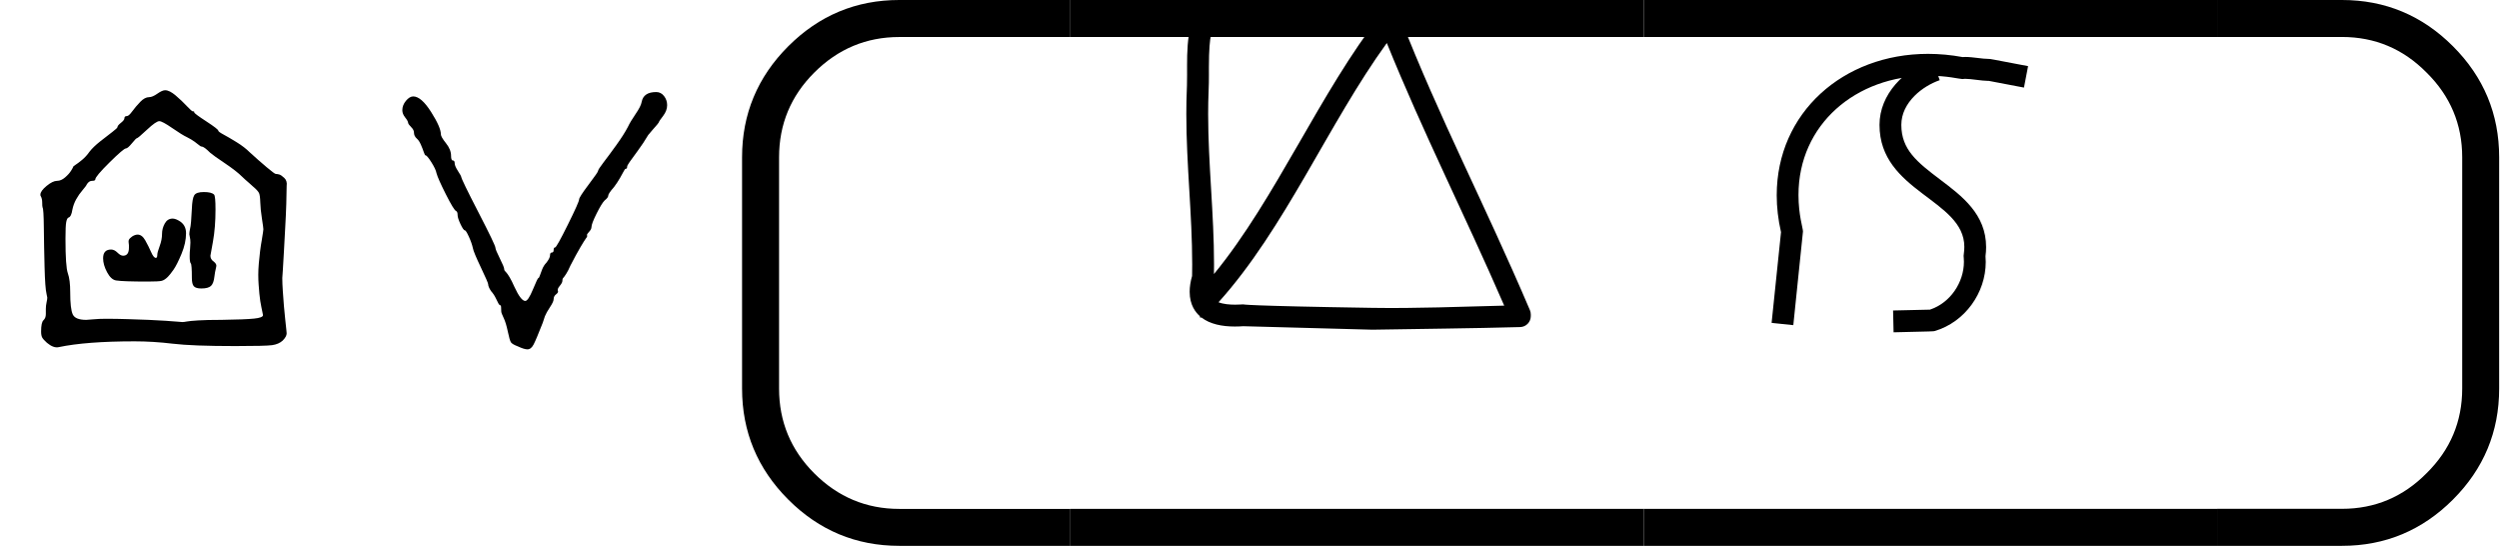
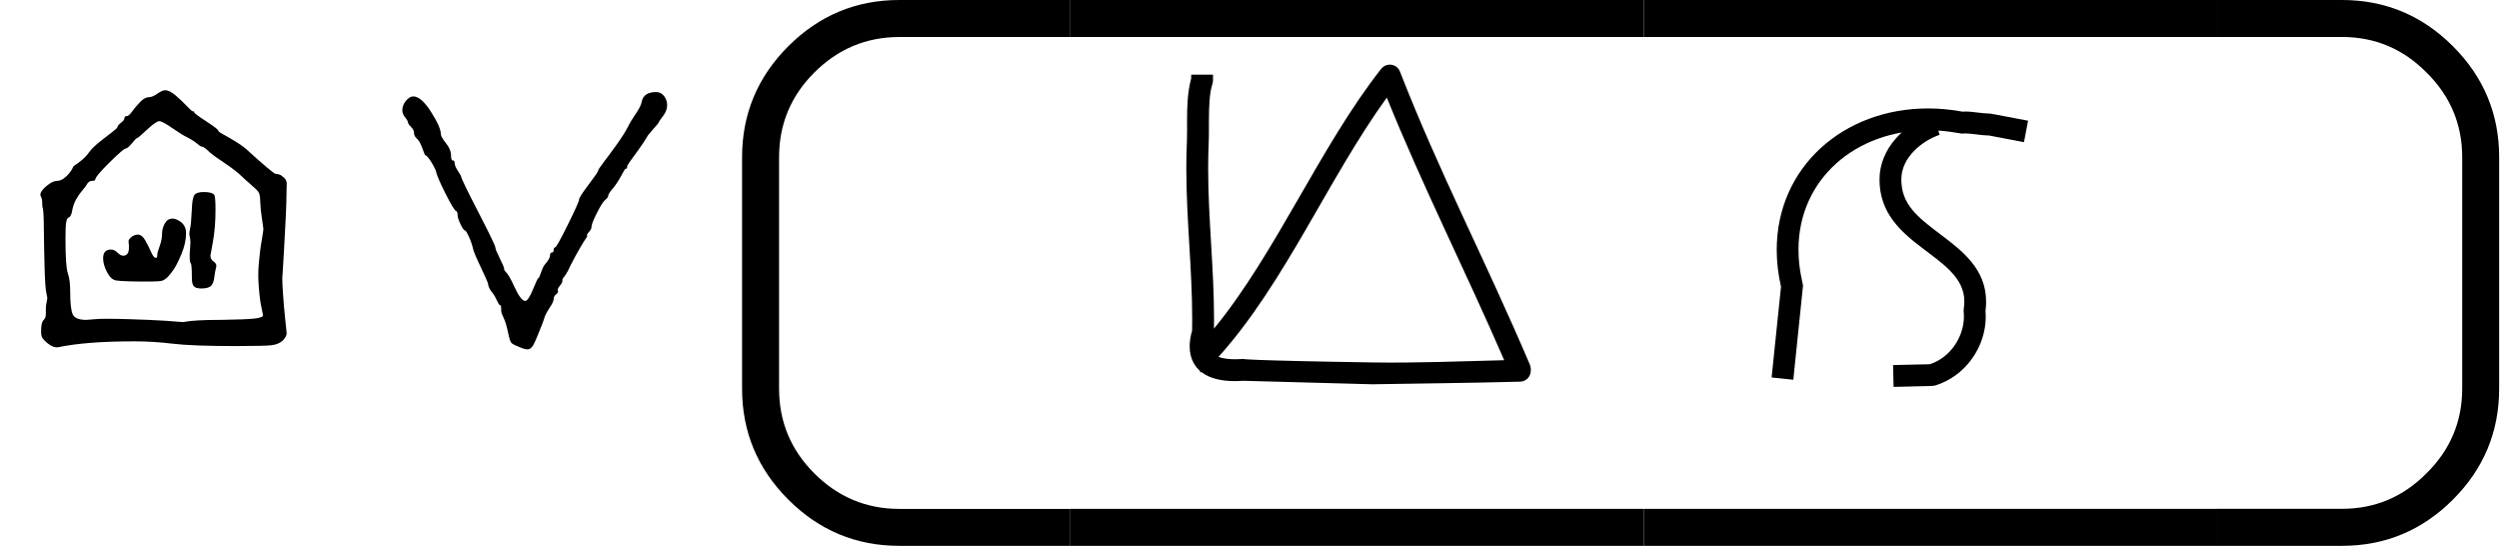
<svg xmlns="http://www.w3.org/2000/svg" version="1.1" width="4580" height="1000" viewBox="0 0 4580 1000">
  <path d="M126 137Q126 137 126 151Q126 160 128.0 169.0Q130 178 130 182Q130 184 128 192Q124 208 122.5 266.0Q121 324 120.5 375.0Q120 426 117 430Q116 433 116.0 443.5Q116 454 112 461Q111 462 111 465Q111 475 128.0 489.0Q145 503 157 503Q168 503 179.0 512.5Q190 522 195.5 531.0Q201 540 201 541Q201 543 207.5 547.0Q214 551 225.5 560.5Q237 570 246 583Q256 596 275.5 611.5Q295 627 309.0 637.5Q323 648 323 651Q323 655 332.5 662.5Q342 670 342 675Q342 681 349 681Q354 681 363.5 694.0Q373 707 385.5 720.0Q398 733 410 733Q419 733 432.5 742.5Q446 752 454 752Q466 752 483.0 737.5Q500 723 513.5 708.5Q527 694 530 694Q533 694 533.5 693.5Q534 693 534 691Q534 688 567.0 666.5Q600 645 600 641Q600 638 614.0 630.5Q628 623 650.0 609.5Q672 596 687 581Q711 559 733.0 540.5Q755 522 758 522Q762 522 767.5 520.5Q773 519 781.5 511.0Q790 503 788 489Q788 472 787.0 440.0Q786 408 784.0 374.0Q782 340 780.5 309.0Q779 278 777.5 257.5Q776 237 776 236Q776 221 777.5 199.5Q779 178 780.5 159.0Q782 140 784.0 123.0Q786 106 787.0 95.0Q788 84 788 84Q788 75 777 64Q766 54 748.0 51.5Q730 49 647 49Q529 49 475.0 55.5Q421 62 370 62Q237 62 161 46Q147 43 129 58Q119 67 116.0 72.5Q113 78 113 89Q113 114 119.5 120.0Q126 126 126 137ZM291 124Q320 124 351.5 123.0Q383 122 408.5 121.0Q434 120 455.0 118.5Q476 117 488.5 116.0Q501 115 501 115Q506 115 513.5 116.5Q521 118 544.5 119.5Q568 121 609 121Q674 122 698.5 124.5Q723 127 723 134Q723 134 722.5 136.5Q722 139 721.0 144.0Q720 149 718.5 156.0Q717 163 715.5 172.5Q714 182 713.0 193.0Q712 204 711.0 217.5Q710 231 710 245Q710 259 711.5 276.5Q713 294 715.0 310.0Q717 326 719.5 339.5Q722 353 723.0 361.5Q724 370 724 370Q724 374 720.0 399.5Q716 425 715.5 444.0Q715 463 712.0 469.5Q709 476 696 487Q693 490 686.0 496.0Q679 502 674.0 506.5Q669 511 666 514Q650 530 618.0 551.5Q586 573 578 580Q561 597 555 597Q552 597 548.0 600.5Q544 604 535.0 610.5Q526 617 514 623Q501 629 473.5 648.0Q446 667 438 667Q429 667 404.0 643.5Q379 620 376 620Q374 620 362.5 606.0Q351 592 346 592Q340 592 301.0 553.5Q262 515 262 507Q262 503 253 503Q245 503 239 494Q237 489 227.0 477.5Q217 466 209.5 452.5Q202 439 199 424Q196 404 188 402Q184 400 182.0 389.5Q180 379 180 344Q180 267 186.5 249.0Q193 231 193 197Q193 151 200.0 136.0Q207 121 237 121Q241 121 256.5 122.5Q272 124 291 124Z" transform="translate(0.00,666.67) scale(0.6667,-0.6667)" fill="#000000" />
  <path d="m 432.427,-300.259 c 0,-4 2.167,-11.833 6.5,-23.5 4.333,-11.667 6.5,-22.833 6.5,-33.5 0,-10 2.5,-19.5 7.5,-28.5 5,-9 12.167,-13.5 21.5,-13.5 4.667,0 10,1.667 16,5 14,7.333 21,19 21,35 0,18 -4.167,37 -12.5,57 -8.333,20 -15.667,34.5 -22,43.5 -6.333,9 -11.5,15.5 -15.5,19.5 -6,6 -11.667,9.667 -17,11 -5.333,1.333 -18,2 -38,2 -45.333,0 -74.333,-1 -87,-3 -9.333,-1.333 -17.667,-8.833 -25,-22.5 -7.333,-13.667 -11,-26.5 -11,-38.5 0,-16 7.333,-24 22,-24 6,0 11.833,2.833 17.5,8.5 5.667,5.667 10.833,8.5 15.5,8.5 10.667,0 16,-7.333 16,-22 v -7 c -1.333,-7.333 -1.333,-12.333 0,-15 1.333,-2.667 4.333,-5.667 9,-9 5.333,-3.333 10.333,-5 15,-5 8,0 15,5.333 21,16 6,10.667 11.333,21.333 16,32 4.667,10.667 9,16 13,16 2.667,0 4,-3 4,-9 z m 95,-126 c 0.667,-18.667 2.833,-31 6.5,-37 3.667,-6 12.5,-9 26.5,-9 14,0 23.333,2.333 28,7 2.667,2.667 4,16.333 4,41 0,32.667 -2.333,62 -7,88 l -7,39 c 0,6.667 3,12 9,16 6,4.667 8.333,9.333 7,14 -2.667,11.333 -4.333,20.333 -5,27 -1.333,12.667 -4.5,21.333 -9.5,26 -5,4.667 -13.833,7 -26.5,7 -10,0 -16.833,-2 -20.5,-6 -3.667,-4 -5.5,-11.667 -5.5,-23 0,-24.667 -1,-38 -3,-40 -2,-2 -3,-8.667 -3,-20 0,-8 0.333,-14.333 1,-19 0.667,-7.333 1,-13.333 1,-18 0,-6 -0.5,-11 -1.5,-15 -1,-4 -1.5,-6.667 -1.5,-8 0,-3.333 0.667,-8.333 2,-15 2,-7.333 3.667,-25.667 5,-55 z" transform="translate(0.00,666.67) scale(0.6667,0.6667)" fill="#000000" />
  <path d="M116 735Q138 735 165.0 692.5Q192 650 192 631Q192 624 206.0 606.5Q220 589 220 572Q220 559 225.0 559.0Q230 559 230 551Q230 544 239.0 530.0Q248 516 248 514Q248 508 295.0 417.0Q342 326 342 319Q342 314 354.0 290.0Q366 266 366 261Q366 258 367.5 256.0Q369 254 372.0 251.0Q375 248 381.0 238.0Q387 228 394 212Q412 173 424 173Q432 173 445.0 204.5Q458 236 460 236Q462 236 464.0 242.5Q466 249 470.5 260.0Q475 271 482 278Q492 291 492 298Q492 306 497.0 306.0Q502 306 502.0 313.0Q502 320 506 320Q510 320 541.0 382.5Q572 445 572 452Q572 458 598.0 492.5Q624 527 624 530Q624 534 639.0 553.5Q654 573 674.5 601.5Q695 630 706 651Q713 666 727.5 687.0Q742 708 744 720Q749 747 784 747Q797 747 805.5 736.0Q814 725 814 711Q814 696 803.0 681.5Q792 667 792 666Q792 664 786.5 657.5Q781 651 773.0 642.0Q765 633 762 629Q749 607 733.5 586.0Q718 565 711.0 555.0Q704 545 704 542Q704 536 700 536Q698 536 695.0 530.0Q692 524 684.5 511.0Q677 498 668 486Q652 468 652 462Q652 457 642 449Q634 441 620.0 413.0Q606 385 606 376Q606 370 599.0 362.5Q592 355 594 353Q594 352 594 350Q594 349 590.5 344.5Q587 340 575.5 320.5Q564 301 548 270Q542 256 536.5 247.5Q531 239 529.0 237.0Q527 235 526.5 233.0Q526 231 526 228Q526 223 518.5 214.0Q511 205 514 200Q515 196 508.5 191.0Q502 186 502 178Q502 171 492.0 156.0Q482 141 478 131Q476 125 472 113Q454 67 447.0 53.5Q440 40 430 40Q421 40 404 48Q388 54 384.5 59.5Q381 65 376 89Q371 113 364.5 126.5Q358 140 358 144Q358 161 356 161Q353 161 350.5 165.5Q348 170 343.0 180.5Q338 191 330 200Q322 212 322 219Q322 223 302.0 265.0Q282 307 280 318Q277 332 269.0 349.5Q261 367 258 367Q254 367 246.0 384.0Q238 401 238 409Q238 418 234 420Q228 422 206.0 465.5Q184 509 180 524Q178 535 166.0 554.0Q154 573 150 573Q148 573 145.0 582.0Q142 591 137.0 602.5Q132 614 126 619Q118 626 118 636Q118 643 110.5 650.5Q103 658 102 662Q102 667 94.0 677.0Q86 687 86 697Q86 711 96.0 723.0Q106 735 116 735Z" transform="translate(680.00,666.67) scale(0.6667,-0.6667)" fill="#000000" />
  <path d="M 24.638,12.488 H 20.722 q -1.482,0 -2.54,-1.058 -1.058,-1.058 -1.058,-2.54 V 3.598 q 0,-1.482 1.058,-2.54 Q 19.241,4e-6 20.722,4e-6 h 3.916 V 0.847 H 20.722 q -1.132,0 -1.947,0.815 -0.804,0.804 -0.804,1.937 v 5.292 q 0,1.132 0.804,1.937 0.815,0.815 1.947,0.815 h 3.916 z" transform="translate(-11.19,0.00) scale(80.0747,80.0747)" fill="#000000" />
  <path d="M 75.015,0.847 V 4e-6 h 13.123 v 0.847 z m 0,11.642 v -0.847 h 13.123 v 0.847 z" transform="translate(-4045.08,0.00) scale(80.0747,80.0747)" fill="#000000" />
  <path d="M 75.015,0.847 V 4e-6 h 13.123 v 0.847 z m 0,11.642 v -0.847 h 13.123 v 0.847 z" transform="translate(-2994.24,0.00) scale(80.0747,80.0747)" fill="#000000" />
  <path d="m 87.715,4e-6 h 2.857 q 1.482,0 2.54,1.058 1.058,1.058 1.058,2.54 v 5.292 q 0,1.482 -1.058,2.54 -1.058,1.058 -2.54,1.058 h -2.857 v -0.847 h 2.857 q 1.132,0 1.937,-0.815 0.815,-0.804 0.815,-1.937 V 3.598 q 0,-1.132 -0.815,-1.937 -0.804,-0.815 -1.937,-0.815 h -2.857 z" transform="translate(-2960.34,0.00) scale(80.0747,80.0747)" fill="#000000" />
-   <path d="M 158.86,260.96 C 158.86,375.30 172.34,489.24 172.34,605.15 C 172.34,612.62 172.28,620.11 172.16,627.61 C 314.43,454.35 415.10,210.75 555.34,32.56 C 560.08,26.53 567.27,23.00 575.00,23.00 C 576.69,23.00 592.25,23.43 598.28,38.88 C 690.29,274.49 789.49,460.57 895.99,710.17 C 897.33,713.30 898.00,716.65 898.00,720.00 L 898.00,724.00 C 898.00,737.57 887.19,748.65 873.63,748.99 C 761.86,752.10 647.89,753.01 535.00,755.00 C 534.77,755.00 534.77,755.00 239.55,747.02 C 232.96,747.47 226.43,747.73 219.99,747.73 C 190.91,747.73 163.07,742.38 143.35,726.91 C 143.35,726.91 140.93,727.71 140.88,727.73 L 139.54,723.70 C 130.76,715.79 116.52,699.23 116.52,668.14 C 116.52,656.75 118.44,644.61 122.08,632.03 C 122.26,623.14 122.34,614.25 122.34,605.35 C 122.34,491.21 108.87,377.16 108.87,261.26 C 108.87,213.49 110.62,210.87 110.62,171.38 C 110.62,164.03 110.58,156.36 110.58,149.79 C 110.58,119.40 111.33,87.26 120.00,54.62 L 120.00,46.00 L 170.00,46.00 L 170.00,58.00 C 170.00,73.77 160.59,69.55 160.59,154.29 C 160.59,160.59 160.61,165.97 160.61,172.20 C 160.61,183.61 160.52,195.22 159.97,207.08 C 159.20,225.03 158.86,242.99 158.86,260.96  Z M 182.63,692.16 C 193.68,696.58 208.26,697.69 220.64,697.69 C 230.57,697.69 236.84,697.00 239.00,697.00 C 239.34,697.00 239.32,700.35 535.15,705.00 C 635.72,706.58 737.20,702.33 837.13,699.89 C 746.58,491.18 651.15,303.64 568.18,98.52 C 434.81,282.24 334.57,523.73 182.63,692.16 Z" transform="translate(2087.12,0.00) scale(0.8,0.8)" fill="#000000" />
-   <path d="M 577.64,565.25 C 577.64,456.40 383.33,439.54 383.33,286.00 C 383.33,215.36 440.44,158.77 504.81,136.38 L 521.24,183.61 C 500.67,190.76 479.72,203.37 463.83,219.27 C 444.85,238.24 433.32,260.88 433.32,285.95 C 433.32,342.59 469.36,371.28 522.33,411.26 C 572.69,449.26 627.55,490.67 627.55,565.94 C 627.55,572.64 627.10,579.52 626.16,586.58 C 626.55,591.04 626.73,595.49 626.73,599.92 C 626.73,670.56 579.14,737.39 510.17,757.95 C 506.95,758.91 506.95,758.91 415.57,760.99 L 414.43,711.01 L 498.87,709.09 C 546.17,693.40 576.72,646.05 576.72,599.58 C 576.72,594.79 576.00,586.14 576.00,586.00 C 576.00,581.85 577.64,576.17 577.64,565.25  Z M 197.72,446.47 C 197.72,492.62 208.00,522.50 208.00,530.00 C 208.00,532.16 186.84,735.12 185.86,744.60 C 185.86,744.60 136.14,739.44 136.14,739.40 C 157.70,531.63 157.70,531.63 157.70,531.63 C 151.03,502.59 147.85,474.33 147.85,447.12 C 147.85,258.30 300.17,123.35 494.47,123.35 C 520.32,123.35 546.83,125.74 573.72,130.70 C 575.87,130.50 577.95,130.42 579.99,130.42 C 597.86,130.42 618.35,135.00 635.00,135.00 C 637.38,135.00 637.38,135.00 723.71,151.45 C 723.71,151.45 714.35,200.56 714.29,200.55 C 633.32,185.13 633.32,185.13 633.32,185.13 C 632.48,185.15 631.65,185.17 630.82,185.17 C 617.86,185.17 593.41,180.49 579.47,180.49 C 576.64,180.49 576.40,181.00 573.00,181.00 C 566.76,181.00 538.47,173.33 494.42,173.33 C 329.07,173.33 197.72,285.24 197.72,446.47 Z" transform="translate(3137.97,0.00) scale(0.8,0.8)" fill="#000000" />
+   <path d="M 158.86,260.96 C 158.86,375.30 172.34,489.24 172.34,605.15 C 172.34,612.62 172.28,620.11 172.16,627.61 C 314.43,454.35 415.10,210.75 555.34,32.56 C 560.08,26.53 567.27,23.00 575.00,23.00 C 576.69,23.00 592.25,23.43 598.28,38.88 C 690.29,274.49 789.49,460.57 895.99,710.17 C 897.33,713.30 898.00,716.65 898.00,720.00 L 898.00,724.00 C 898.00,737.57 887.19,748.65 873.63,748.99 C 761.86,752.10 647.89,753.01 535.00,755.00 C 534.77,755.00 534.77,755.00 239.55,747.02 C 232.96,747.47 226.43,747.73 219.99,747.73 C 190.91,747.73 163.07,742.38 143.35,726.91 C 143.35,726.91 140.93,727.71 140.88,727.73 L 139.54,723.70 C 130.76,715.79 116.52,699.23 116.52,668.14 C 116.52,656.75 118.44,644.61 122.08,632.03 C 122.26,623.14 122.34,614.25 122.34,605.35 C 122.34,491.21 108.87,377.16 108.87,261.26 C 108.87,213.49 110.62,210.87 110.62,171.38 C 110.62,164.03 110.58,156.36 110.58,149.79 C 110.58,119.40 111.33,87.26 120.00,54.62 L 120.00,46.00 L 170.00,46.00 L 170.00,58.00 C 170.00,73.77 160.59,69.55 160.59,154.29 C 160.59,160.59 160.61,165.97 160.61,172.20 C 160.61,183.61 160.52,195.22 159.97,207.08 C 159.20,225.03 158.86,242.99 158.86,260.96  Z M 182.63,692.16 C 193.68,696.58 208.26,697.69 220.64,697.69 C 230.57,697.69 236.84,697.00 239.00,697.00 C 239.34,697.00 239.32,700.35 535.15,705.00 C 635.72,706.58 737.20,702.33 837.13,699.89 C 746.58,491.18 651.15,303.64 568.18,98.52 C 434.81,282.24 334.57,523.73 182.63,692.16 Z" transform="translate(2087.12,100.00) scale(0.8,0.8)" fill="#000000" />
+   <path d="M 577.64,565.25 C 577.64,456.40 383.33,439.54 383.33,286.00 C 383.33,215.36 440.44,158.77 504.81,136.38 L 521.24,183.61 C 500.67,190.76 479.72,203.37 463.83,219.27 C 444.85,238.24 433.32,260.88 433.32,285.95 C 433.32,342.59 469.36,371.28 522.33,411.26 C 572.69,449.26 627.55,490.67 627.55,565.94 C 627.55,572.64 627.10,579.52 626.16,586.58 C 626.55,591.04 626.73,595.49 626.73,599.92 C 626.73,670.56 579.14,737.39 510.17,757.95 C 506.95,758.91 506.95,758.91 415.57,760.99 L 414.43,711.01 L 498.87,709.09 C 546.17,693.40 576.72,646.05 576.72,599.58 C 576.72,594.79 576.00,586.14 576.00,586.00 C 576.00,581.85 577.64,576.17 577.64,565.25  Z M 197.72,446.47 C 197.72,492.62 208.00,522.50 208.00,530.00 C 208.00,532.16 186.84,735.12 185.86,744.60 C 185.86,744.60 136.14,739.44 136.14,739.40 C 157.70,531.63 157.70,531.63 157.70,531.63 C 151.03,502.59 147.85,474.33 147.85,447.12 C 147.85,258.30 300.17,123.35 494.47,123.35 C 520.32,123.35 546.83,125.74 573.72,130.70 C 575.87,130.50 577.95,130.42 579.99,130.42 C 597.86,130.42 618.35,135.00 635.00,135.00 C 637.38,135.00 637.38,135.00 723.71,151.45 C 723.71,151.45 714.35,200.56 714.29,200.55 C 633.32,185.13 633.32,185.13 633.32,185.13 C 632.48,185.15 631.65,185.17 630.82,185.17 C 617.86,185.17 593.41,180.49 579.47,180.49 C 576.64,180.49 576.40,181.00 573.00,181.00 C 566.76,181.00 538.47,173.33 494.42,173.33 C 329.07,173.33 197.72,285.24 197.72,446.47 Z" transform="translate(3137.97,100.00) scale(0.8,0.8)" fill="#000000" />
</svg>
